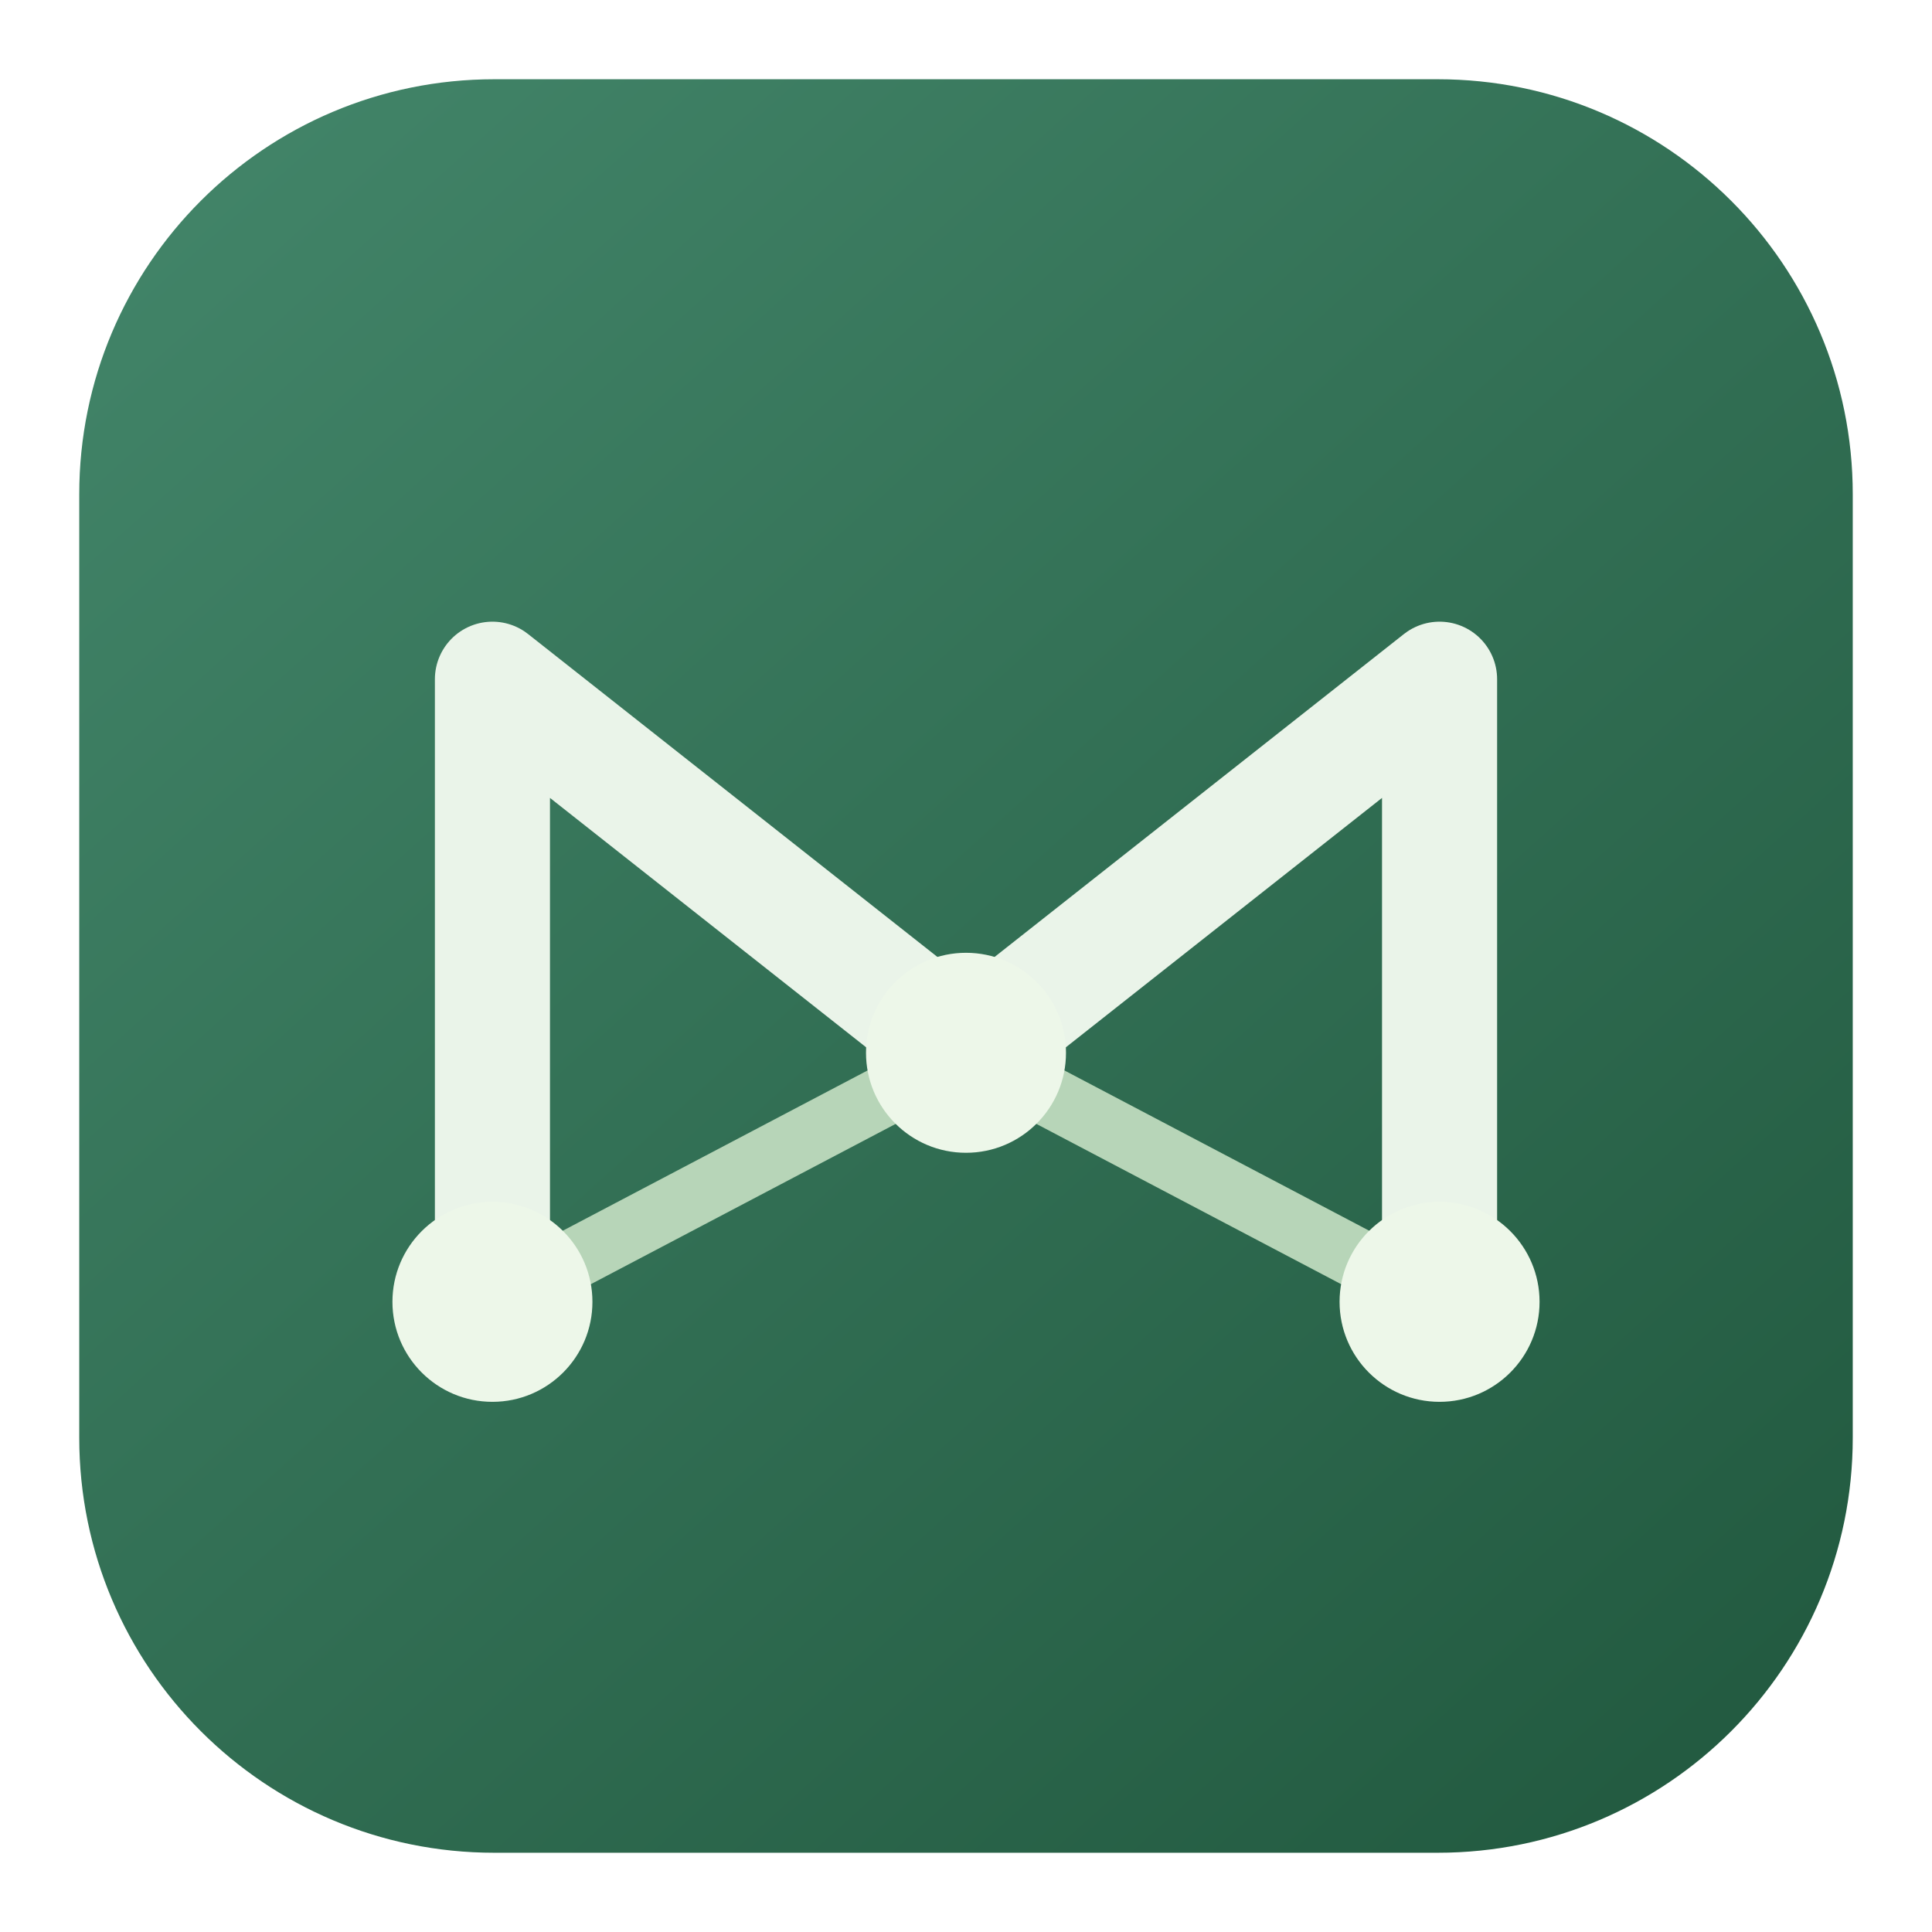
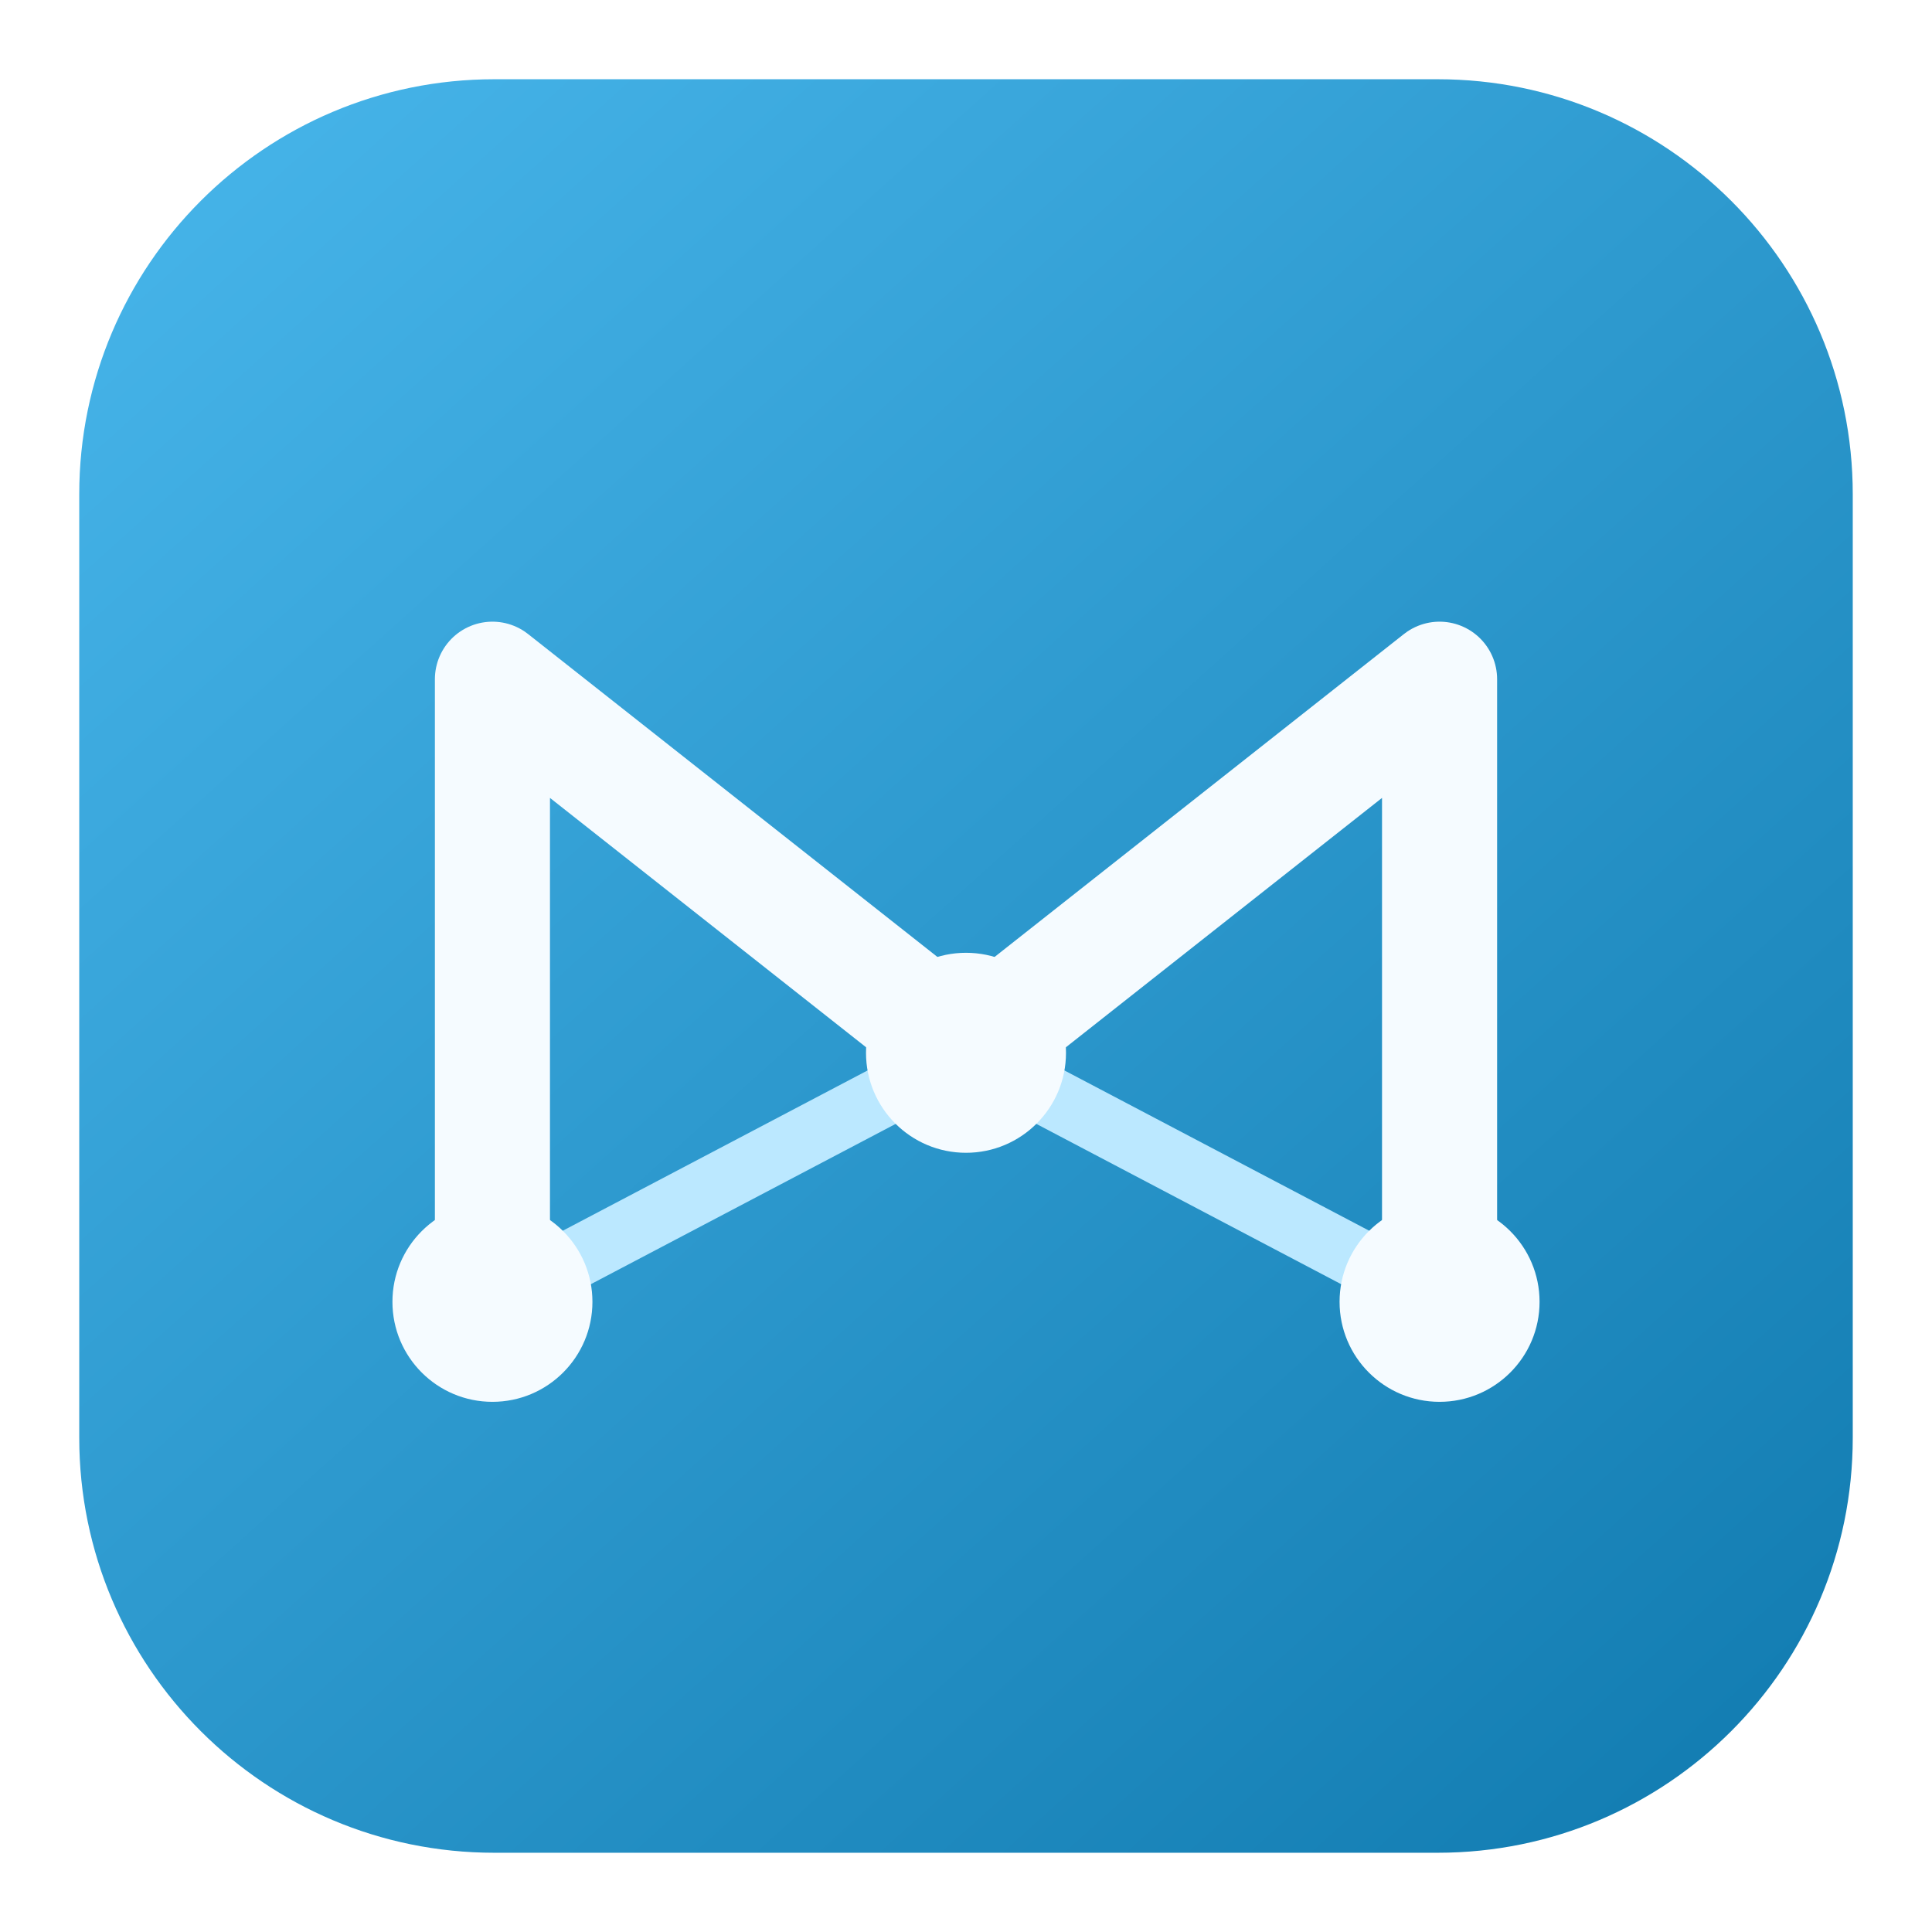
<svg xmlns="http://www.w3.org/2000/svg" width="1024" height="1024" viewBox="0 0 1024 1024">
  <defs>
    <linearGradient id="g" x2=".9" y2="1">
-       <stop stop-color="#43866a" />
-       <stop offset="1" stop-color="#225a40" />
+       <stop stop-color="#48B6EB" />
+       <stop offset="1" stop-color="#137DB2" />
    </linearGradient>
  </defs>
  <rect x="42" y="42" width="940" height="940" rx="220" fill="url(#g)" />
-   <path d="M261 690V360l251 198 251-198v330" fill="none" stroke="#eaf4e9" stroke-width="61" stroke-linecap="round" stroke-linejoin="round" />
-   <path d="M261 690l251-132 251 132" fill="none" stroke="#b7d5b8" stroke-width="32" stroke-linejoin="round" />
-   <g fill="#edf7e9">
+   <path d="M261 690V360l251 198 251-198v330" fill="none" stroke="#F5FBFF" stroke-width="61" stroke-linecap="round" stroke-linejoin="round" />
+   <path d="M261 690l251-132 251 132" fill="none" stroke="#BBE8FF" stroke-width="32" stroke-linejoin="round" />
+   <g fill="#F5FBFF">
    <circle cx="261" cy="690" r="53" />
    <circle cx="512" cy="558" r="53" />
    <circle cx="763" cy="690" r="53" />
  </g>
</svg>
